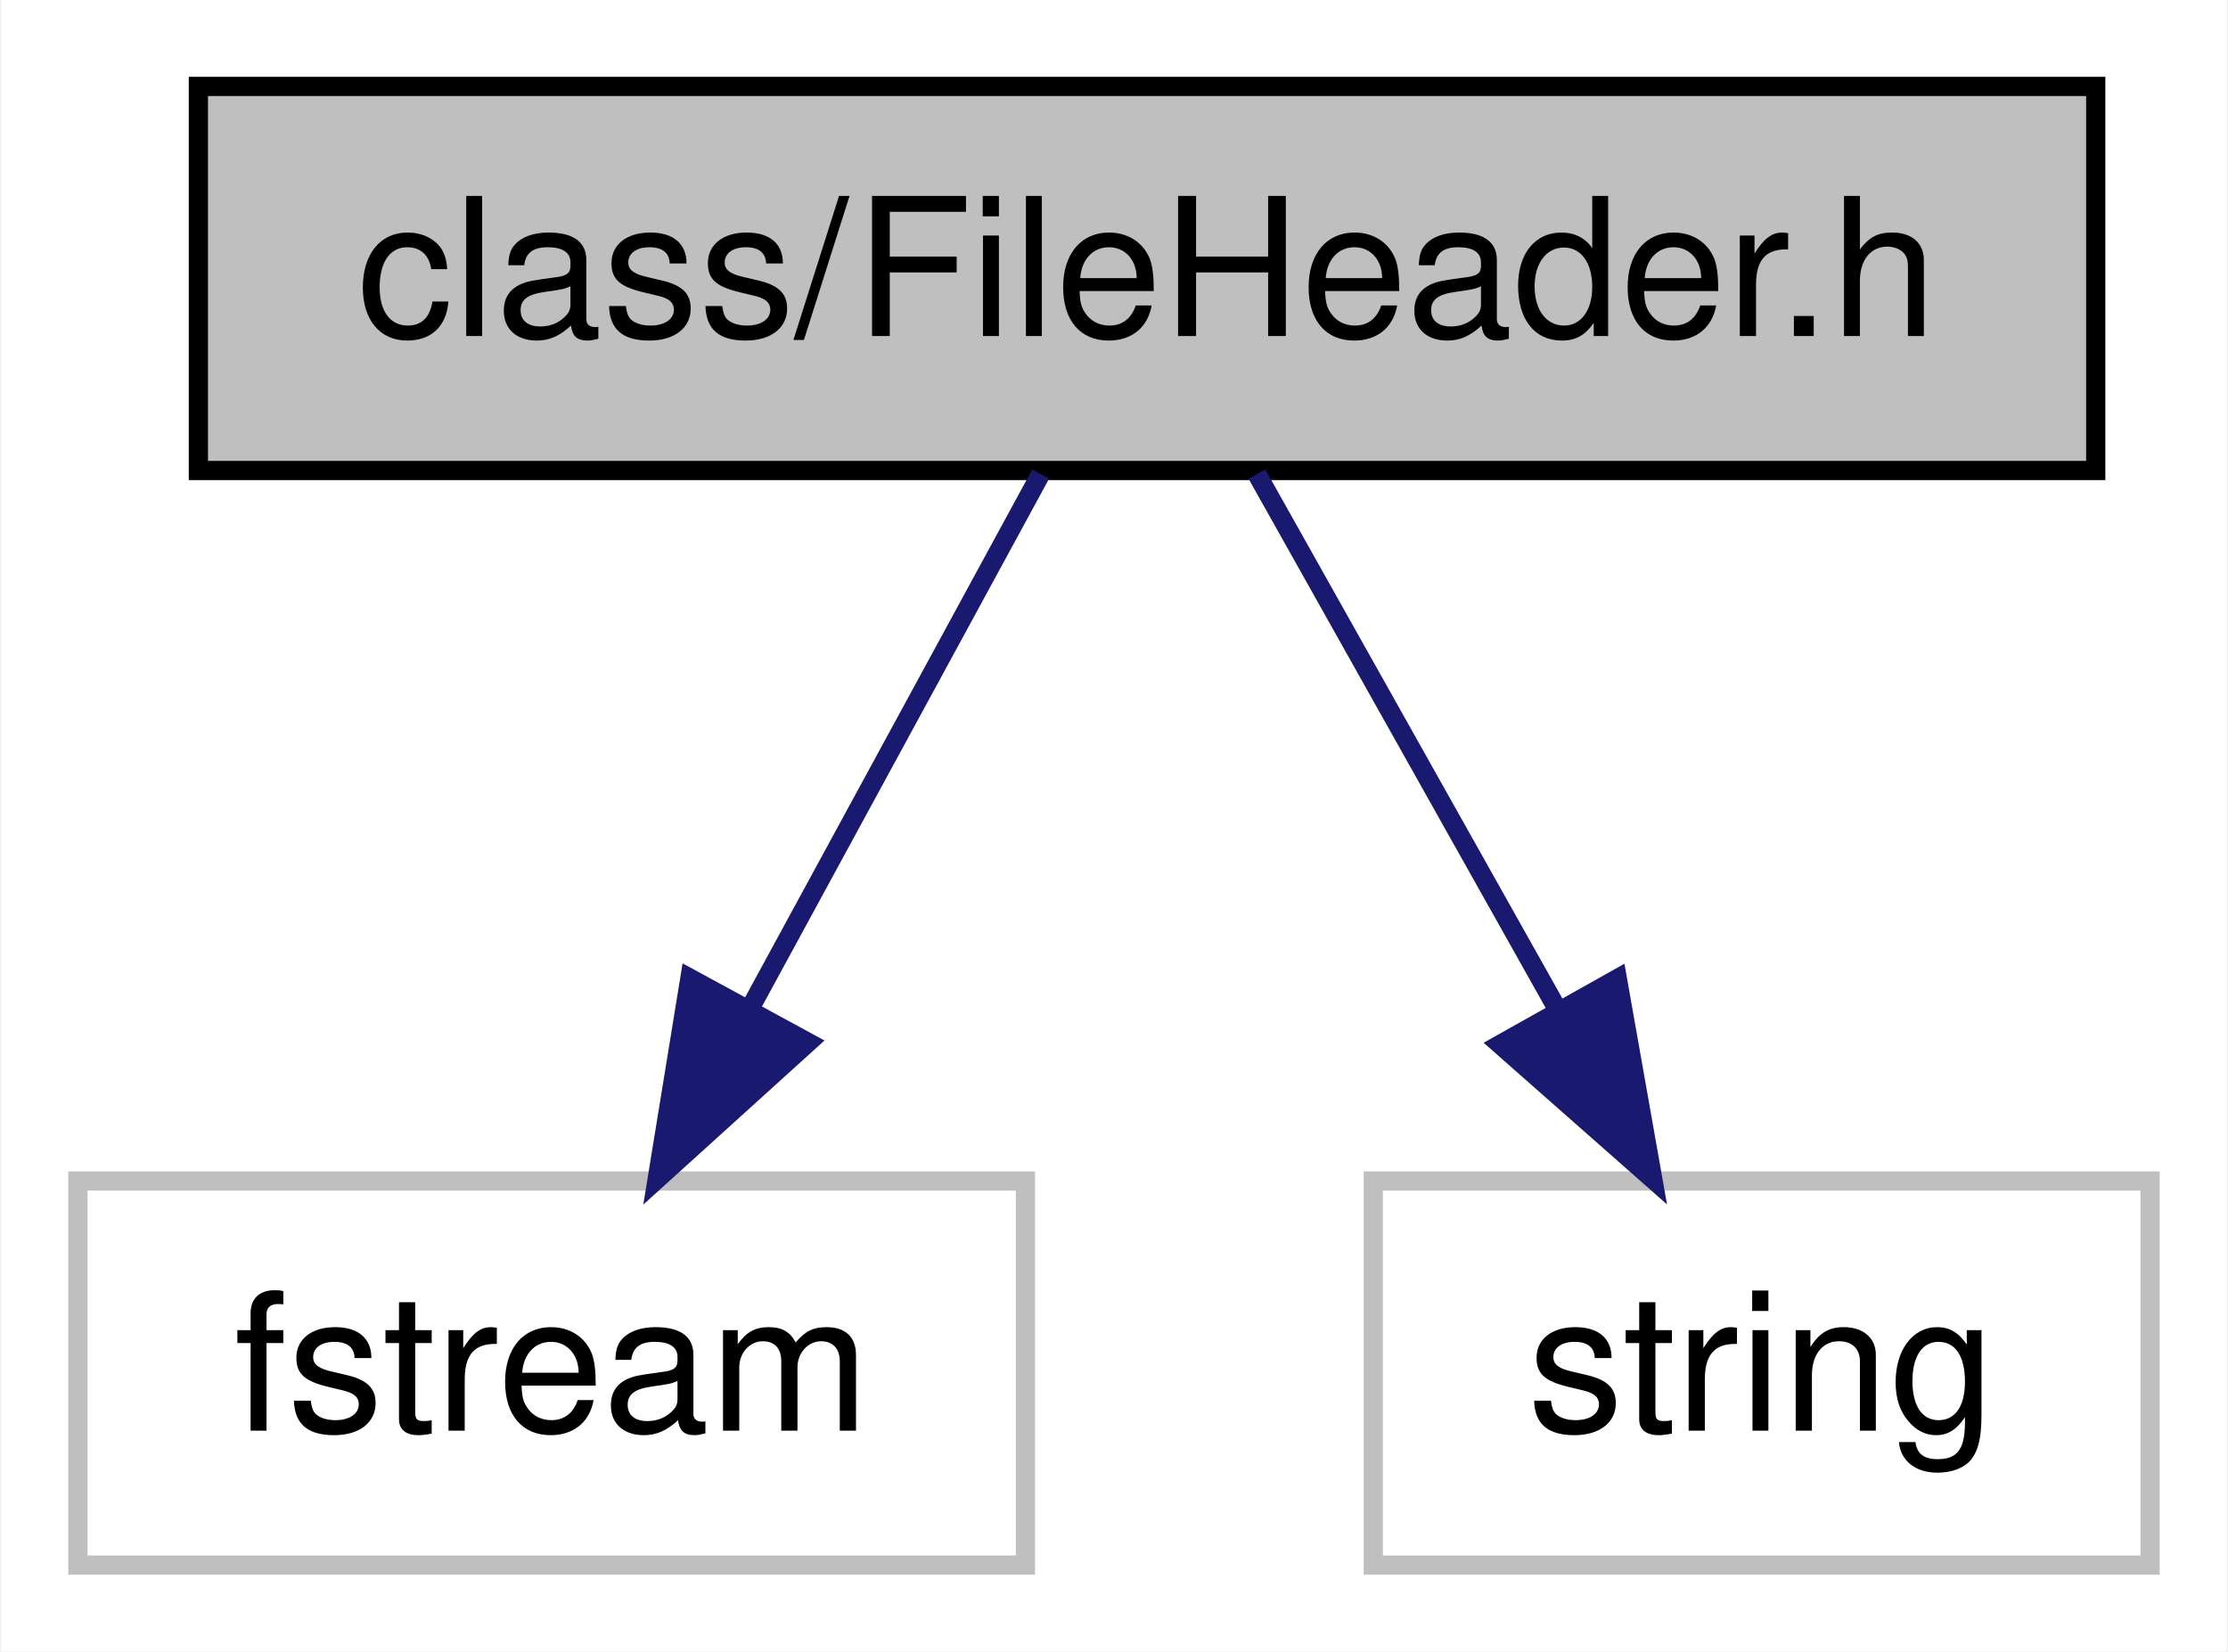
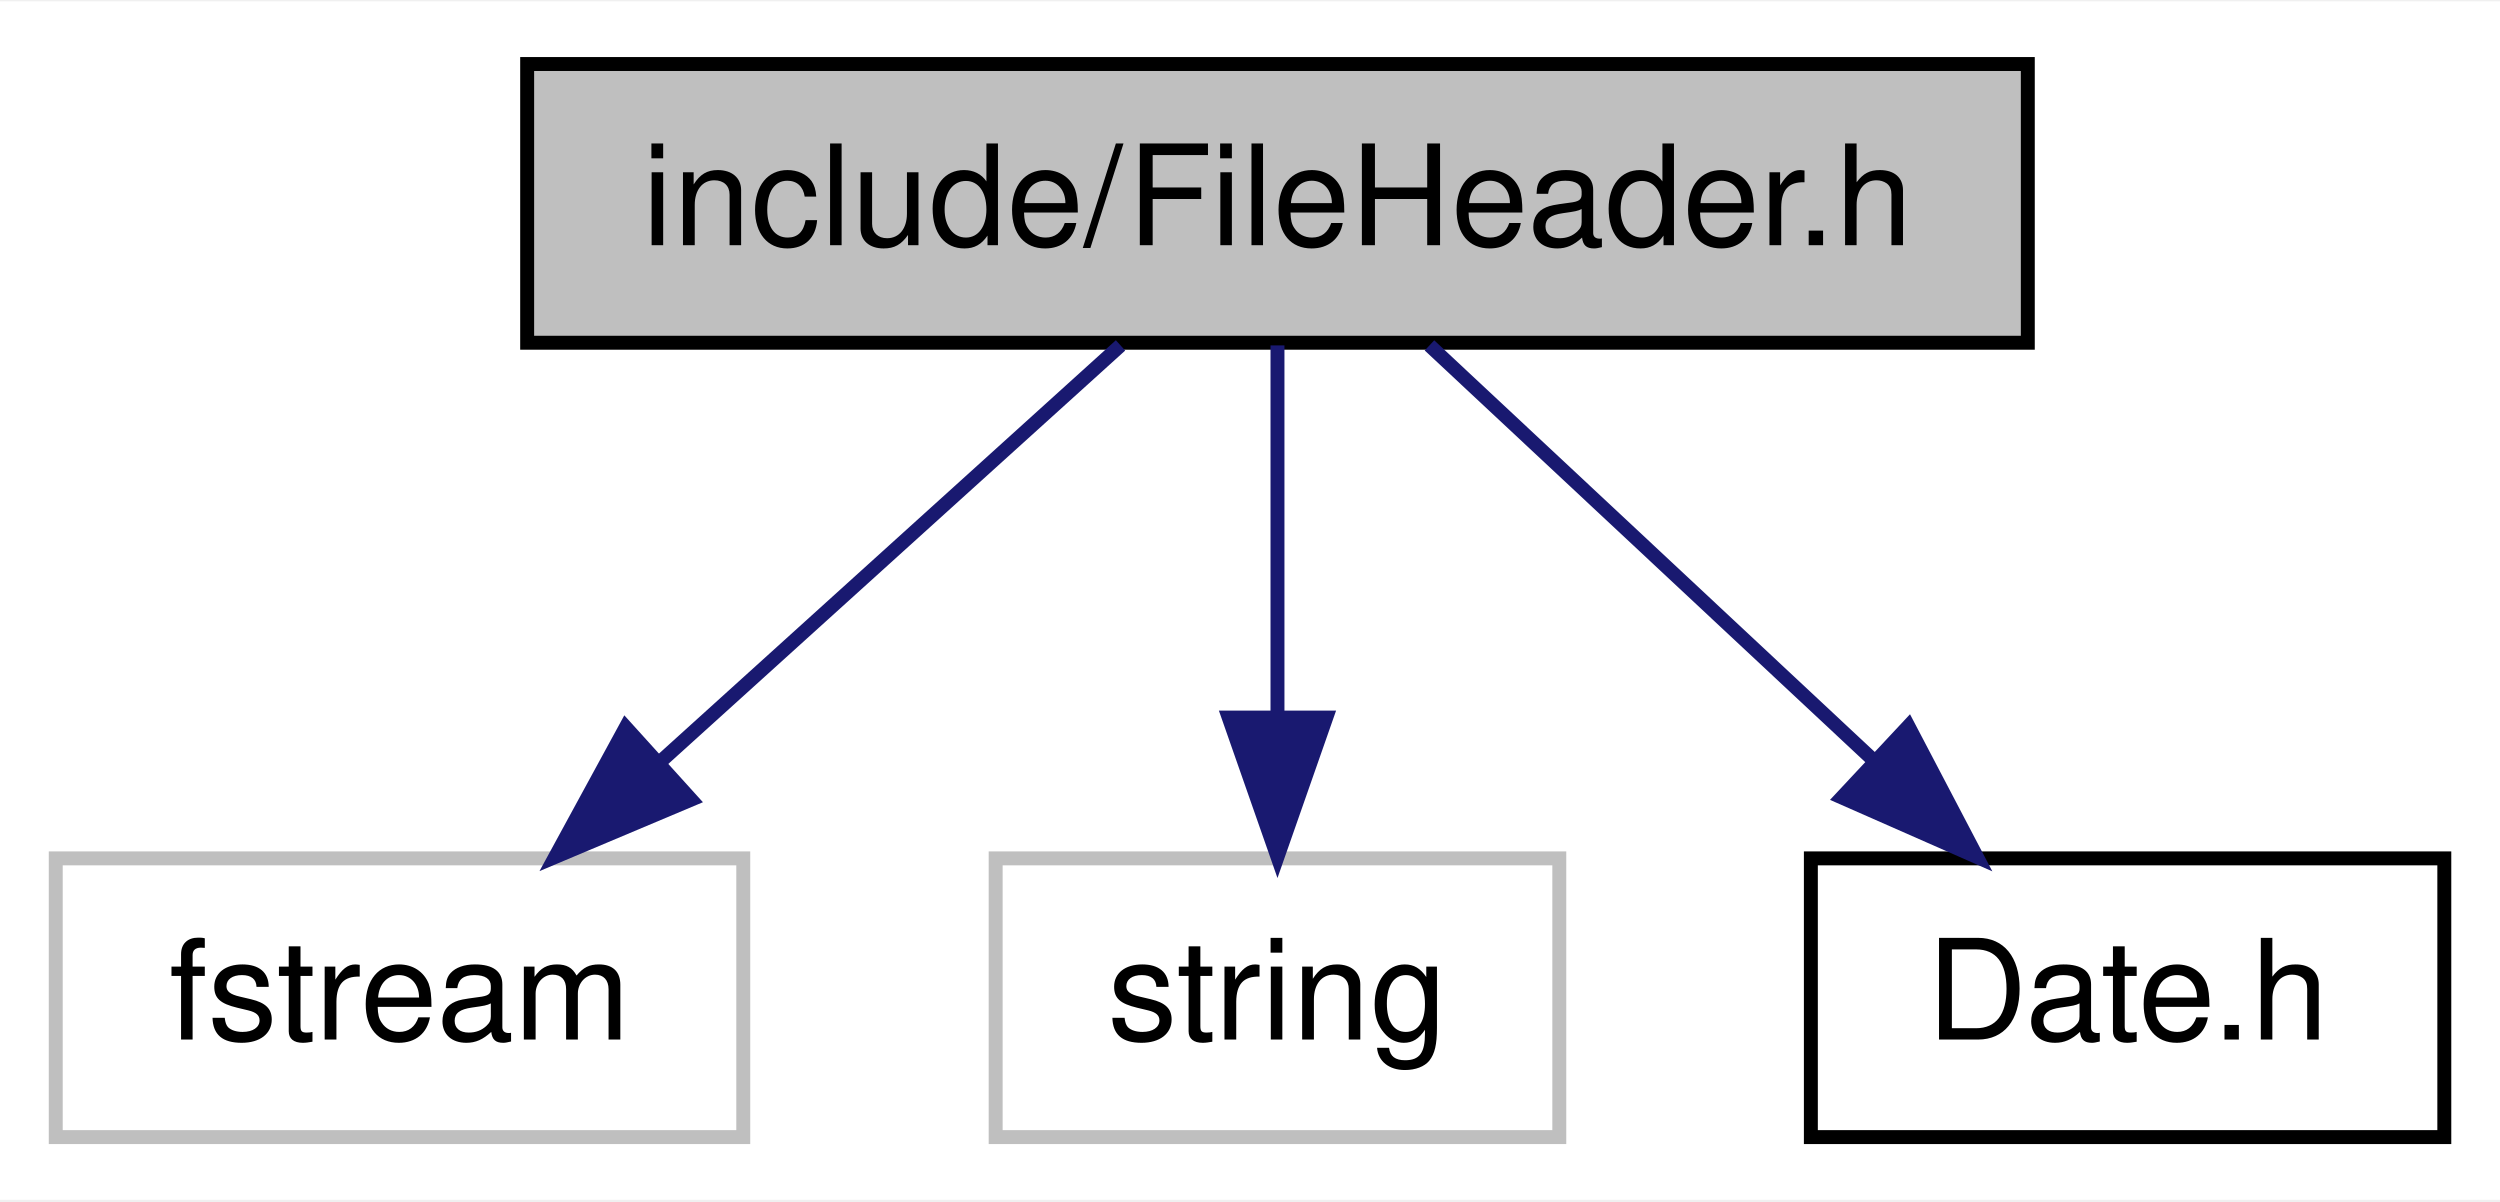
- <svg xmlns="http://www.w3.org/2000/svg" width="116pt" height="86pt" viewBox="0.00 0.00 115.89 86.00">
+ <svg xmlns="http://www.w3.org/2000/svg" xmlns:xlink="http://www.w3.org/1999/xlink" width="179pt" height="86pt" viewBox="0.00 0.00 179.39 86.00">
  <g id="graph0" class="graph" transform="scale(1 1) rotate(0) translate(4 82)">
-     <polygon fill="white" stroke="transparent" points="-4,4 -4,-82 111.889,-82 111.889,4 -4,4" />
+     <polygon fill="white" stroke="transparent" points="-4,4 -4,-82 175.394,-82 175.394,4 -4,4" />
    <g id="node1" class="node">
-       <polygon fill="#bfbfbf" stroke="black" points="6.274,-57.5 6.274,-77.5 105.059,-77.5 105.059,-57.5 6.274,-57.5" />
-       <text text-anchor="middle" x="55.667" y="-64.5" font-family="Helvetica,sans-Serif" font-size="10.00">class/FileHeader.h</text>
+       <polygon fill="#bfbfbf" stroke="black" points="33.827,-57.5 33.827,-77.5 141.507,-77.5 141.507,-57.5 33.827,-57.5" />
+       <text text-anchor="middle" x="87.667" y="-64.5" font-family="Helvetica,sans-Serif" font-size="10.00">include/FileHeader.h</text>
    </g>
    <g id="node2" class="node">
      <polygon fill="white" stroke="#bfbfbf" points="0,-.5 0,-20.5 49.334,-20.5 49.334,-.5 0,-.5" />
      <text text-anchor="middle" x="24.667" y="-7.5" font-family="Helvetica,sans-Serif" font-size="10.00">fstream</text>
    </g>
    <g id="edge1" class="edge">
-       <path fill="none" stroke="midnightblue" d="M50.125,-57.309C45.937,-49.609 40.067,-38.817 35.019,-29.535" />
-       <polygon fill="midnightblue" stroke="midnightblue" points="38.014,-27.715 30.161,-20.602 31.864,-31.059 38.014,-27.715" />
+       <path fill="none" stroke="midnightblue" d="M76.404,-57.309C67.266,-49.042 54.188,-37.209 43.467,-27.51" />
+       <polygon fill="midnightblue" stroke="midnightblue" points="45.596,-24.716 35.833,-20.602 40.9,-29.907 45.596,-24.716" />
    </g>
    <g id="node3" class="node">
      <polygon fill="white" stroke="#bfbfbf" points="67.445,-.5 67.445,-20.5 107.889,-20.5 107.889,-.5 67.445,-.5" />
      <text text-anchor="middle" x="87.667" y="-7.5" font-family="Helvetica,sans-Serif" font-size="10.00">string</text>
    </g>
    <g id="edge2" class="edge">
-       <path fill="none" stroke="midnightblue" d="M61.388,-57.309C65.711,-49.609 71.77,-38.817 76.981,-29.535" />
-       <polygon fill="midnightblue" stroke="midnightblue" points="80.152,-31.035 81.996,-20.602 74.048,-27.609 80.152,-31.035" />
+       <path fill="none" stroke="midnightblue" d="M87.667,-57.309C87.667,-49.934 87.667,-39.72 87.667,-30.715" />
+       <polygon fill="midnightblue" stroke="midnightblue" points="91.167,-30.602 87.667,-20.602 84.167,-30.602 91.167,-30.602" />
+     </g>
+     <g id="node4" class="node">
+       <g id="a_node4">
+         <a xlink:href="Date_8h.html" target="_top" xlink:title="Arquivo de declaração da classe Date. ">
+           <polygon fill="white" stroke="black" points="125.94,-.5 125.94,-20.5 171.394,-20.5 171.394,-.5 125.94,-.5" />
+           <text text-anchor="middle" x="148.667" y="-7.5" font-family="Helvetica,sans-Serif" font-size="10.00">Date.h</text>
+         </a>
+       </g>
+     </g>
+     <g id="edge3" class="edge">
+       <path fill="none" stroke="midnightblue" d="M98.573,-57.309C107.42,-49.042 120.083,-37.209 130.464,-27.51" />
+       <polygon fill="midnightblue" stroke="midnightblue" points="132.939,-29.987 137.856,-20.602 128.16,-24.872 132.939,-29.987" />
    </g>
  </g>
</svg>
